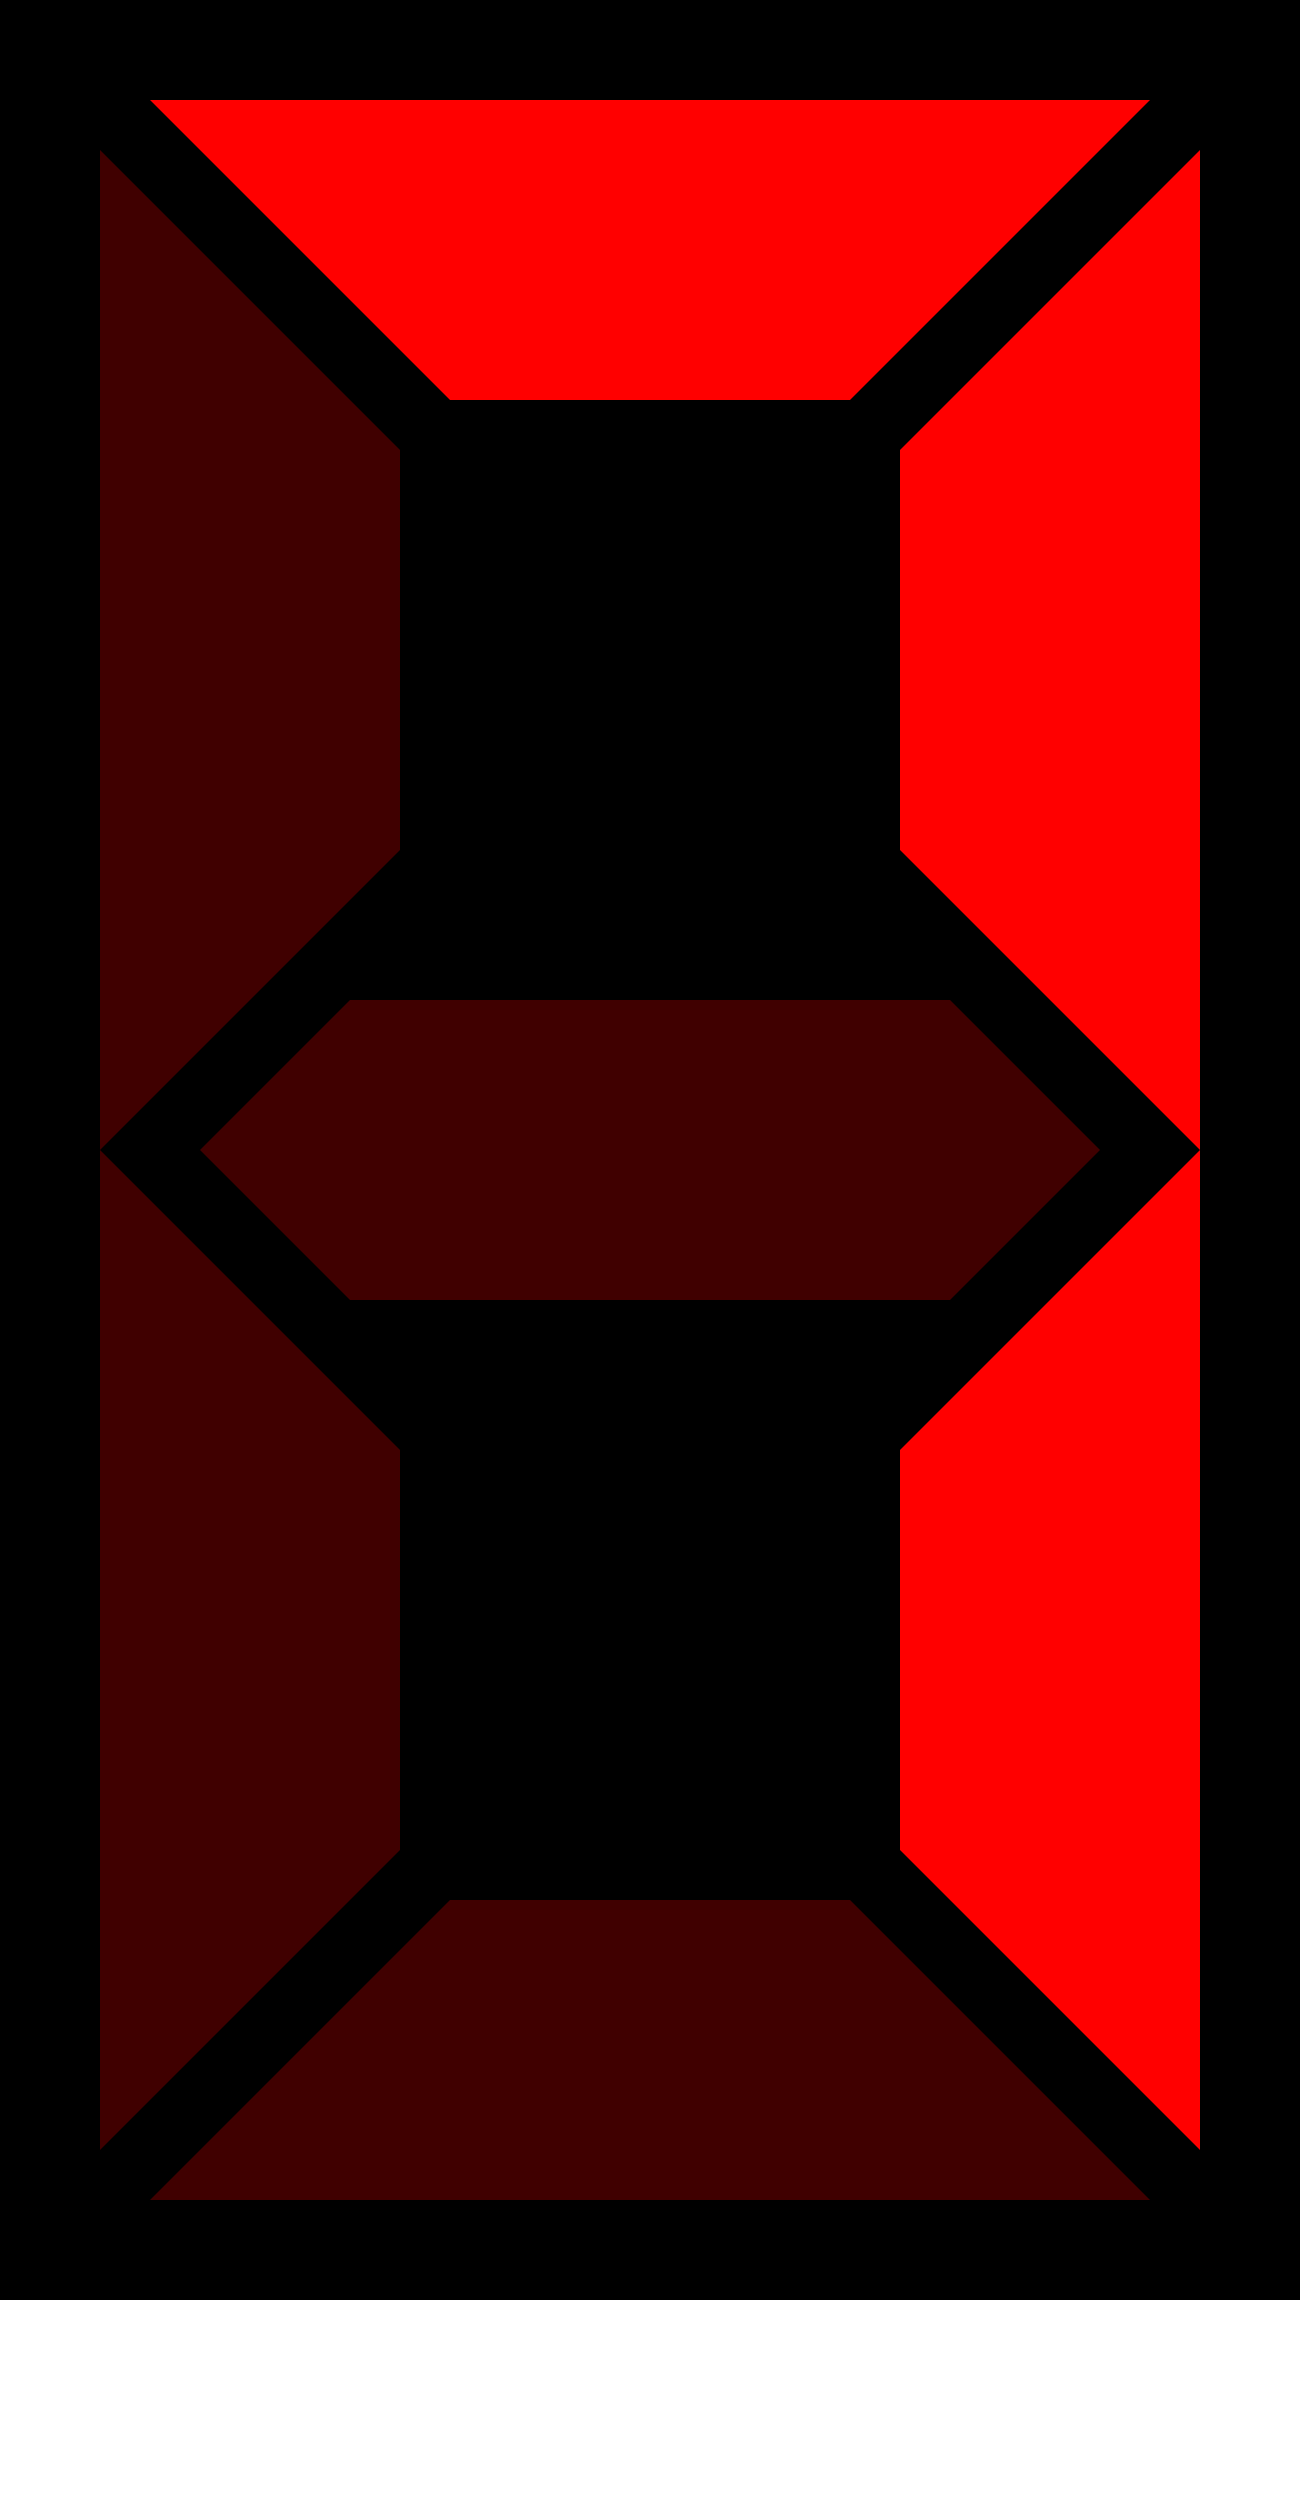
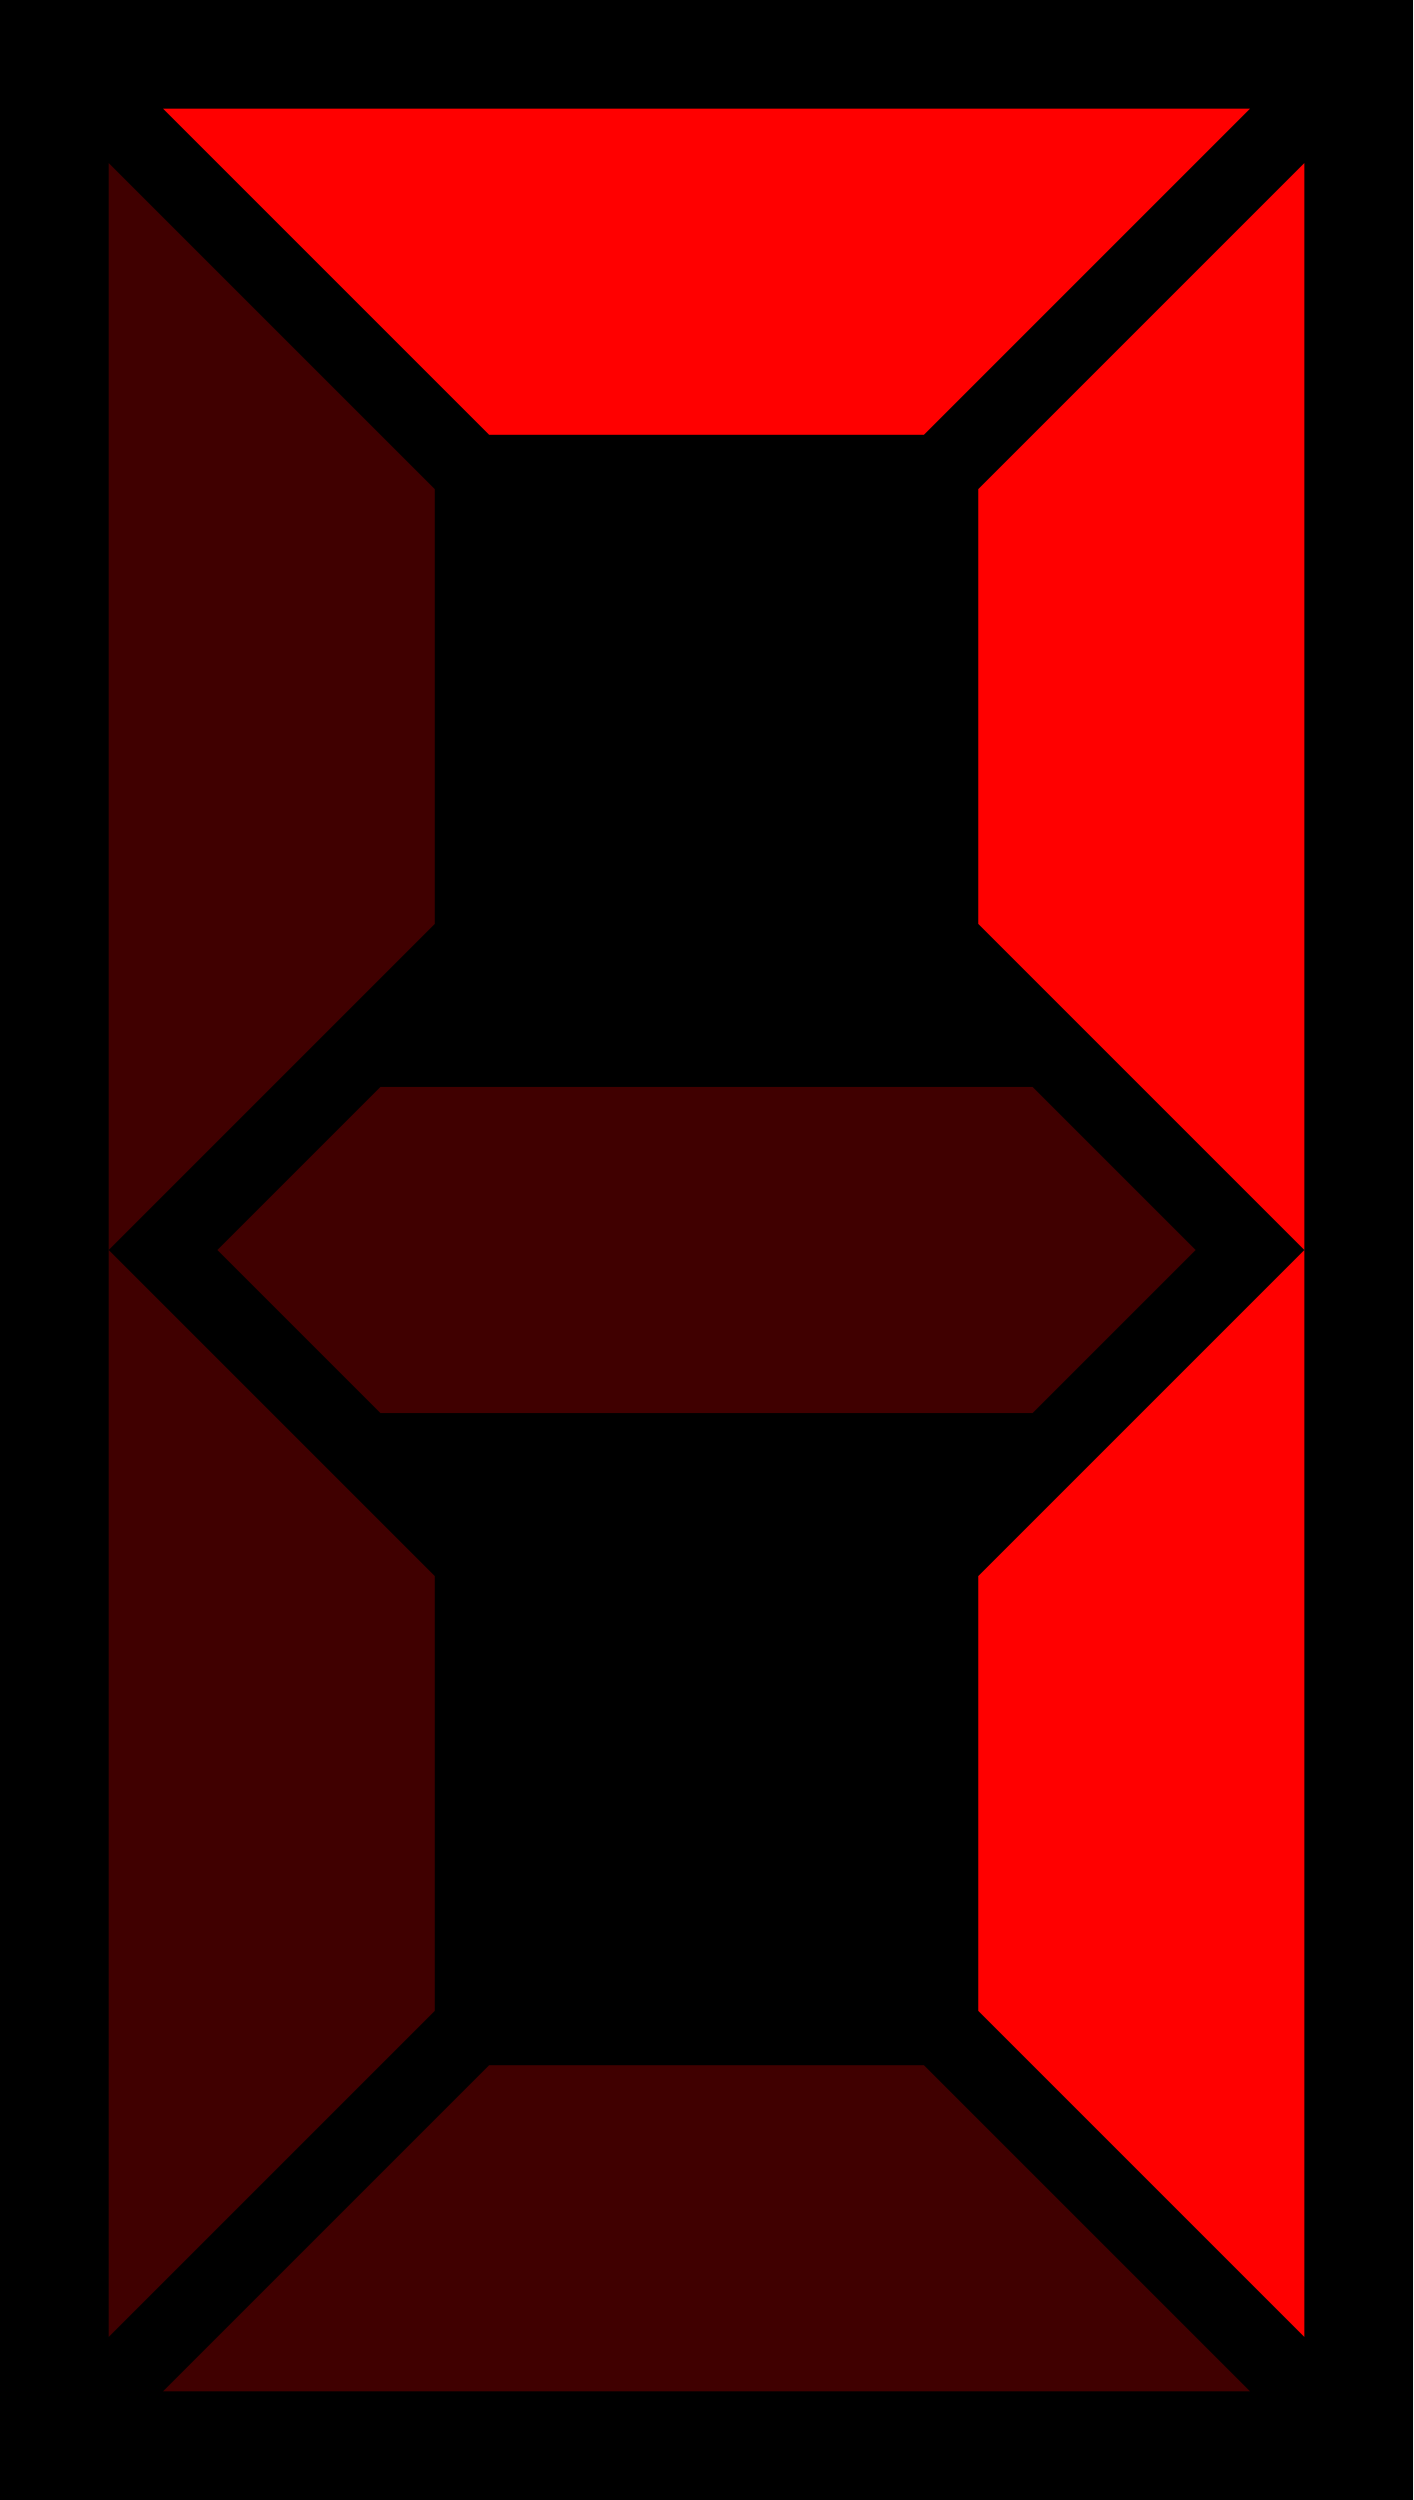
- <svg xmlns="http://www.w3.org/2000/svg" width="130" height="250">
+ <svg xmlns="http://www.w3.org/2000/svg" width="130" height="230">
  <rect x="0" y="0" width="130" height="230" fill="#000000" />
  <polygon points="15,10 115,10 85,40 45,40" fill="#ff0000" />
  <polygon points="15,220 115,220 85,190 45,190" fill="#400000" />
  <polygon points="10,15 10,115 40,85 40,45" fill="#400000" />
  <polygon points="10,115 10,215 40,185 40,145" fill="#400000" />
  <polygon points="120,15 120,115 90,85 90,45" fill="#ff0000" />
  <polygon points="120,115 120,215 90,185 90,145" fill="#ff0000" />
  <polygon points="20,115 35,100 95,100 110,115 95,130 35,130" fill="#400000" />
</svg>
